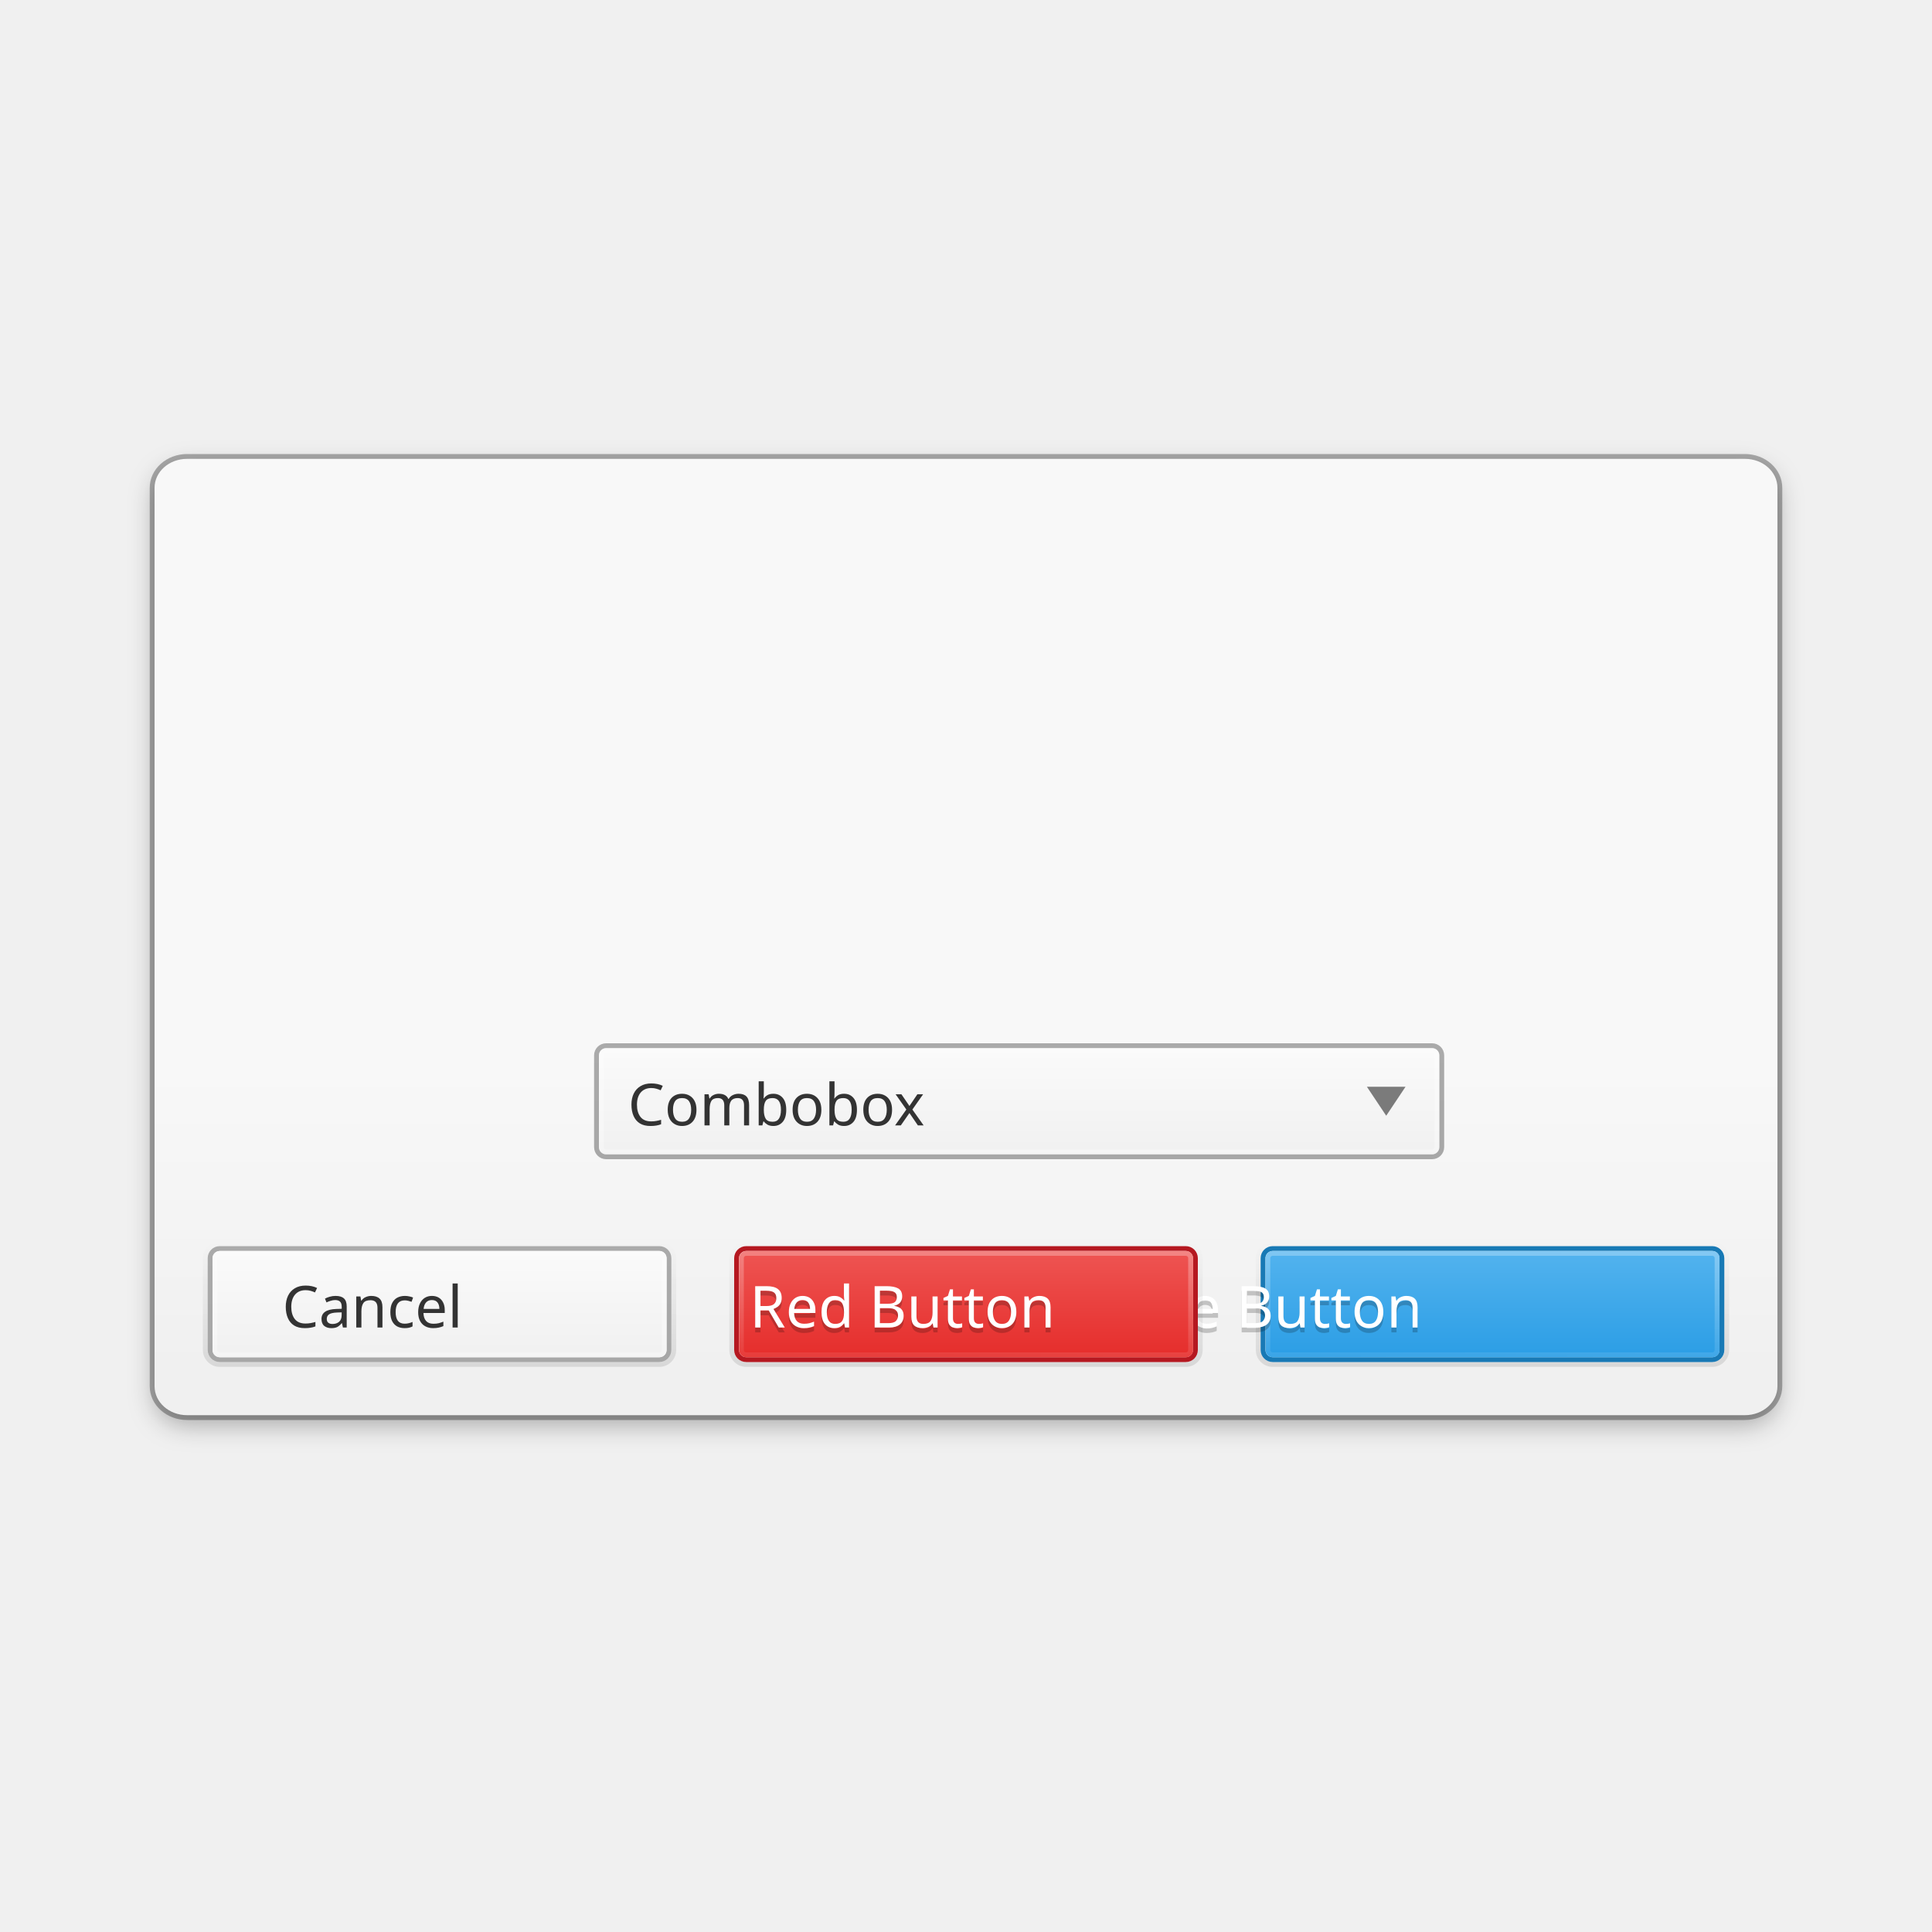
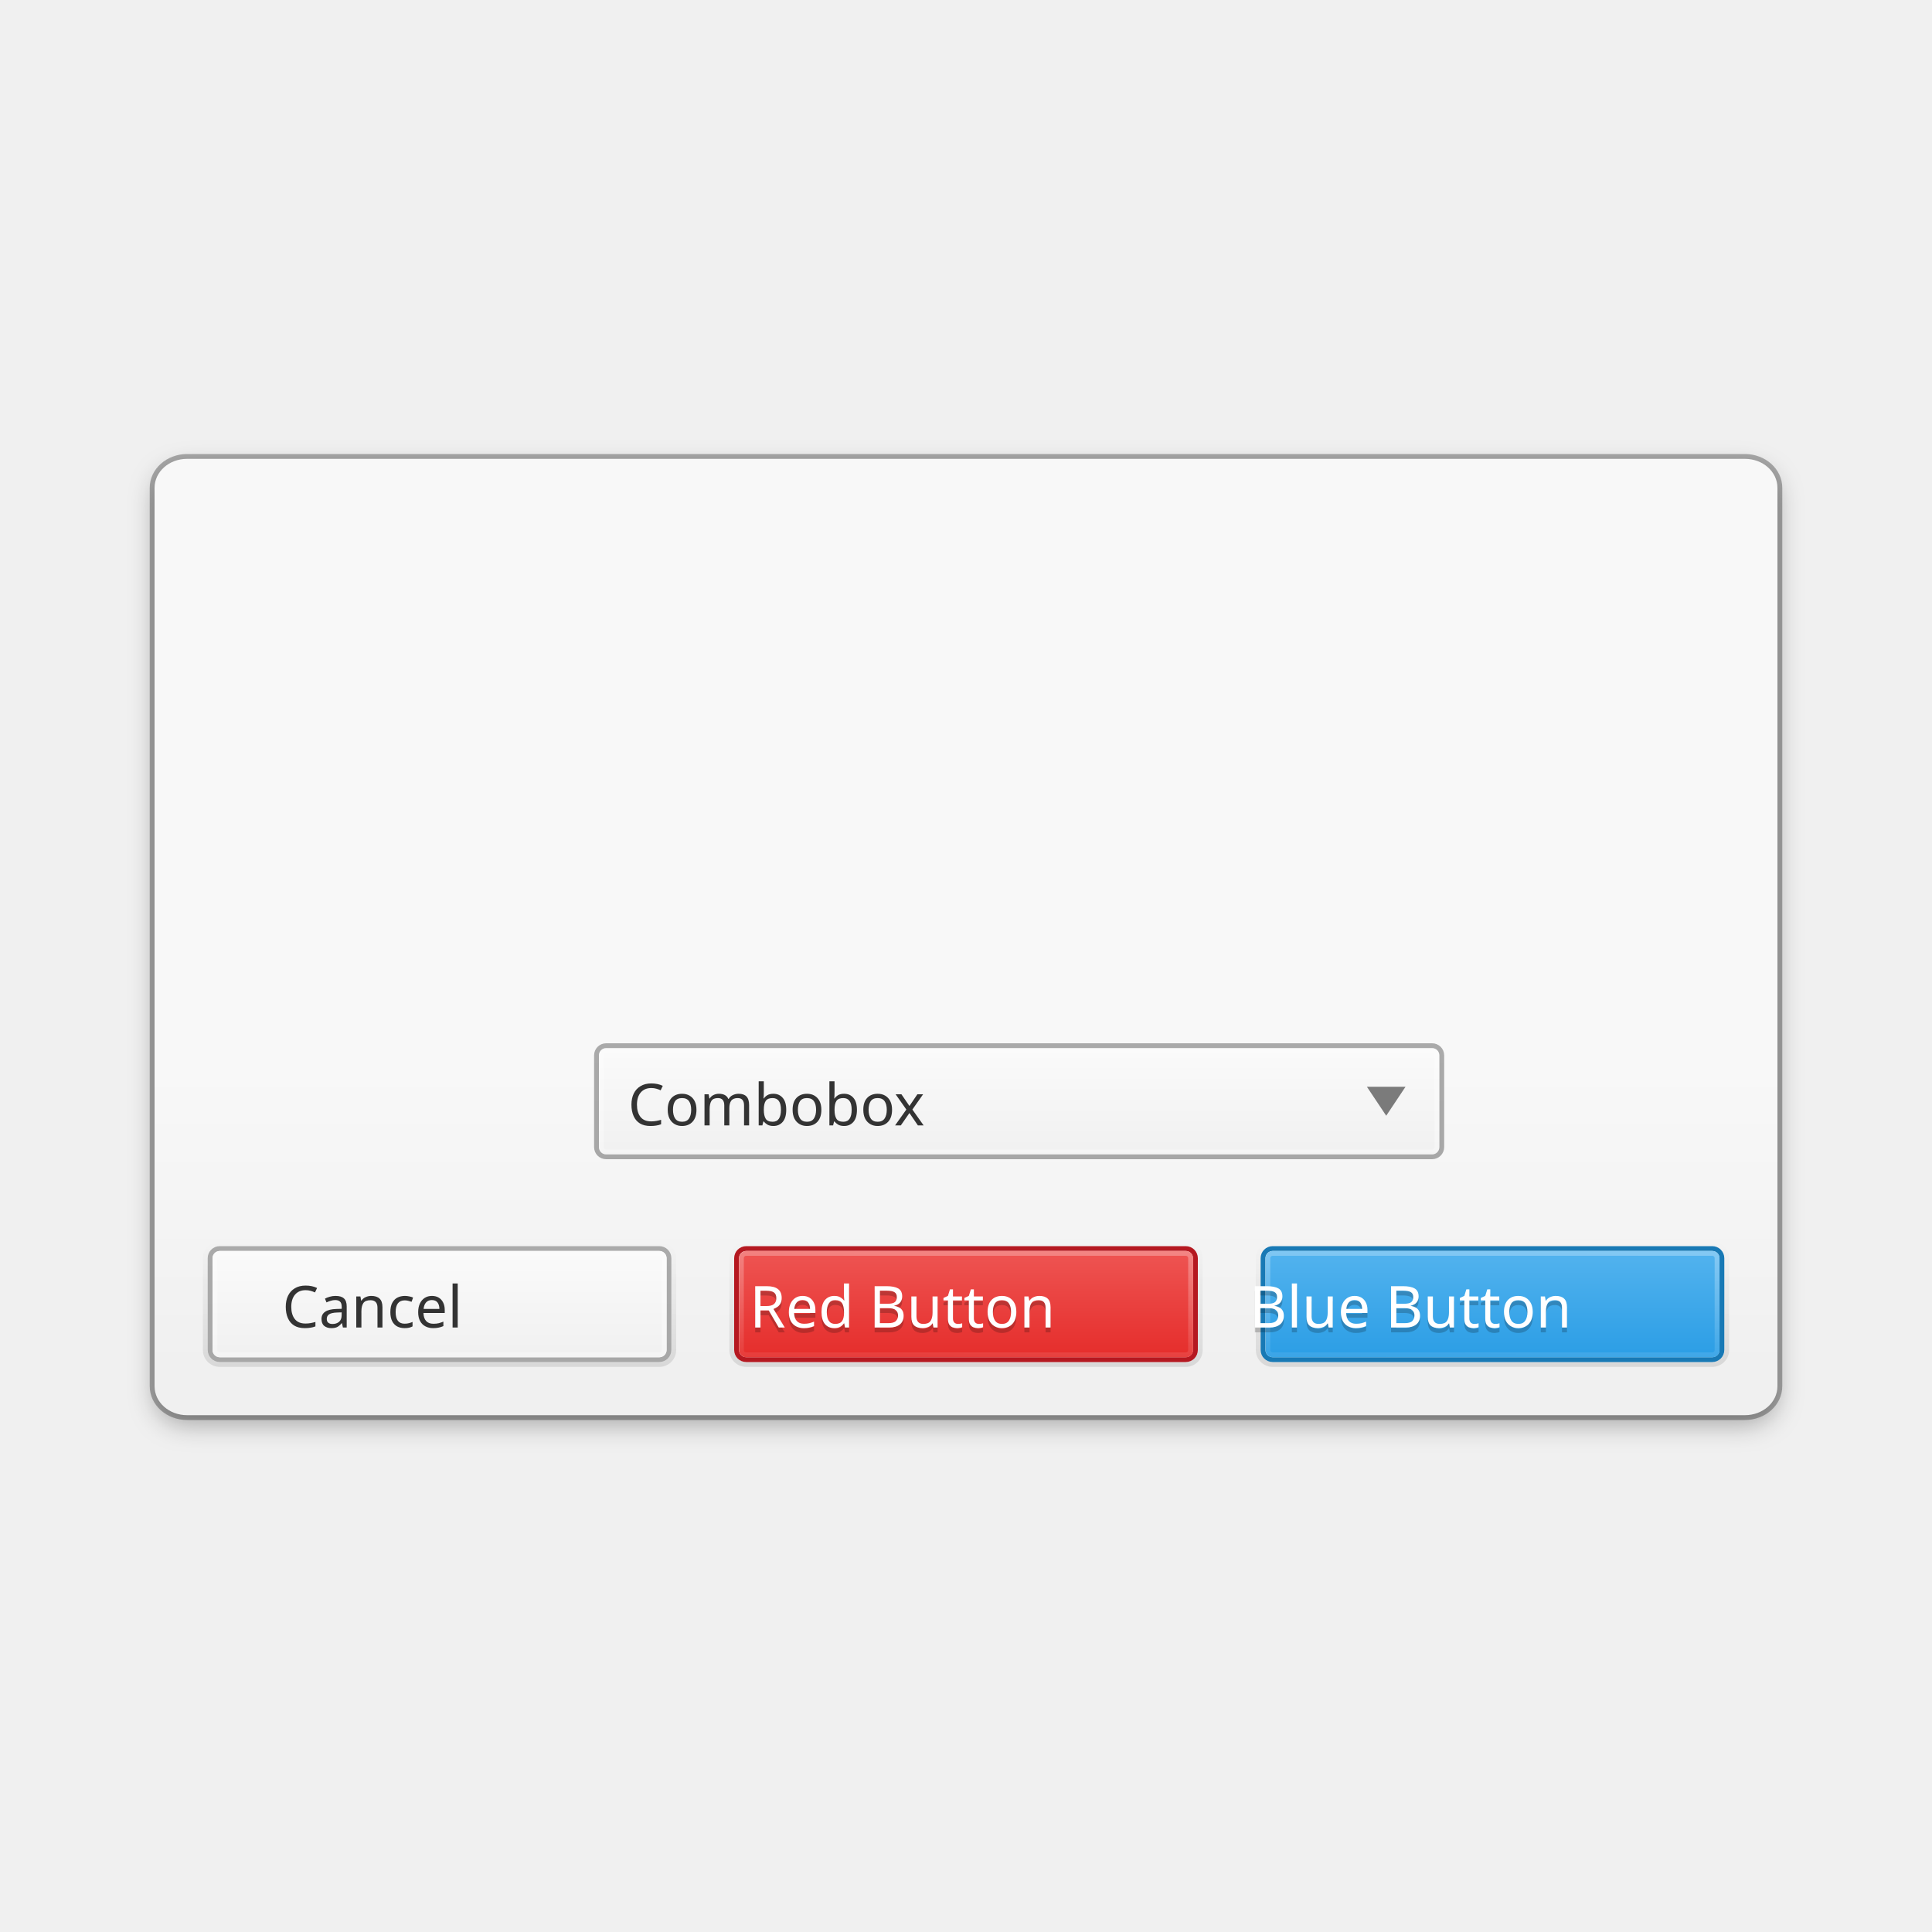
<svg xmlns="http://www.w3.org/2000/svg" xmlns:ns1="http://www.openswatchbook.org/uri/2009/osb" xmlns:xlink="http://www.w3.org/1999/xlink" version="1.1" width="400" height="400" id="svg2">
  <defs id="defs4">
    <linearGradient id="linearGradient12423">
      <stop style="stop-color:#ffffff;stop-opacity:1;" offset="0" id="stop12425" />
      <stop style="stop-color:#ffffff;stop-opacity:0;" offset="1" id="stop12427" />
    </linearGradient>
    <linearGradient id="linearGradient3732-7-6">
      <stop style="stop-color:#000000;stop-opacity:1;" offset="0" id="stop3734-9-5" />
      <stop style="stop-color:#000000;stop-opacity:0;" offset="1" id="stop3736-8-3" />
    </linearGradient>
    <linearGradient id="linearGradient3924-4-8">
      <stop id="stop3926-8-2" style="stop-color:#ffffff;stop-opacity:1;" offset="0" />
      <stop offset="0.063" style="stop-color:#ffffff;stop-opacity:0.235;" id="stop3928-5-1" />
      <stop id="stop3930-6-4-1" style="stop-color:#ffffff;stop-opacity:0.157;" offset="0.951" />
      <stop id="stop3932-25-8" style="stop-color:#ffffff;stop-opacity:0.392;" offset="1" />
    </linearGradient>
    <linearGradient id="linearGradient4467-7-2-5-1-9-4-0-9-4">
      <stop id="stop4469-0-8-1-0-1-6-5-8-3" offset="0" style="stop-color:#aaaaaa;stop-opacity:1;" />
      <stop id="stop4471-8-9-8-0-6-2-1-9-0" offset="1" style="stop-color:#828282;stop-opacity:1;" />
    </linearGradient>
    <linearGradient id="linearGradient10919">
      <stop style="stop-color:#ffffff;stop-opacity:1;" offset="0" id="stop10921" />
      <stop style="stop-color:#ffffff;stop-opacity:0;" offset="1" id="stop10923" />
    </linearGradient>
    <linearGradient id="linearGradient4467-3-0-0-0-0-4-0-6-0-271-771-913-5-2-1-9">
      <stop style="stop-color:#a0a0a0;stop-opacity:1;" offset="0" id="stop9743-0-4-0-6" />
      <stop style="stop-color:#8c8c8c;stop-opacity:1;" offset="1" id="stop9745-5-7-2-2" />
    </linearGradient>
    <linearGradient id="linearGradient17874" ns1:paint="solid" gradientTransform="translate(209.7,-282.8)">
      <stop style="stop-color:#505050;stop-opacity:1;" offset="0" id="stop17876" />
    </linearGradient>
    <linearGradient id="linearGradient333853" ns1:paint="solid" gradientTransform="translate(979.544,-380.6909)">
      <stop style="stop-color:#333333;stop-opacity:1;" offset="0" id="stop333855" />
    </linearGradient>
    <linearGradient ns1:paint="solid" id="linearGradient5606">
      <stop id="stop5608" />
    </linearGradient>
    <linearGradient gradientTransform="matrix(-0.7206016,-0.06027989,0.06027989,-0.7206016,36.51735,49.10477)" gradientUnits="userSpaceOnUse" xlink:href="#linearGradient7652-827" id="linearGradient5448" y2="45.062" x2="38.875" y1="40.312" x1="37.625" />
    <linearGradient id="linearGradient7652-827">
      <stop offset="0" style="stop-color:#666666;stop-opacity:1" id="stop3225" />
      <stop offset="1" style="stop-color:#5a5a5a;stop-opacity:0" id="stop3227" />
    </linearGradient>
    <linearGradient gradientTransform="matrix(-0.7206016,-0.06027989,0.06027989,-0.7206016,36.51735,49.10477)" gradientUnits="userSpaceOnUse" xlink:href="#linearGradient7576-259" id="linearGradient5450" y2="46.562" x2="40.125" y1="40.625" x1="38.75" />
    <linearGradient id="linearGradient7576-259">
      <stop offset="0" style="stop-color:#3f3f3f;stop-opacity:1" id="stop3231" />
      <stop offset="1" style="stop-color:#6c6c6c;stop-opacity:0" id="stop3233" />
    </linearGradient>
    <radialGradient gradientTransform="matrix(0,2.975533,-1.533333,0,43.4,-67.38832)" gradientUnits="userSpaceOnUse" xlink:href="#linearGradient3690" id="radialGradient5303" fy="12" fx="25" r="7.5" cy="12" cx="25" />
    <linearGradient id="linearGradient3690">
      <stop offset="0" style="stop-color:#ffeb9f;stop-opacity:1" id="stop3692" />
      <stop offset="0.262" style="stop-color:#ffd57e;stop-opacity:1" id="stop3694" />
      <stop offset="0.661" style="stop-color:#ffbc43;stop-opacity:1" id="stop3696" />
      <stop offset="1" style="stop-color:#ff921a;stop-opacity:1" id="stop3698" />
    </linearGradient>
    <radialGradient gradientTransform="matrix(0,2.975533,-1.533333,0,43.4,-67.38832)" gradientUnits="userSpaceOnUse" xlink:href="#linearGradient3690" id="radialGradient5263" fy="12" fx="25" r="7.5" cy="12" cx="25" />
    <radialGradient gradientTransform="matrix(0,2.975533,-1.533333,0,43.4,-67.38832)" gradientUnits="userSpaceOnUse" xlink:href="#linearGradient3690" id="radialGradient5244" fy="12" fx="25" r="7.5" cy="12" cx="25" />
    <linearGradient gradientTransform="matrix(0.6655121,0,0,0.4518781,-54.61503,45.87521)" gradientUnits="userSpaceOnUse" xlink:href="#linearGradient47870" id="linearGradient3421" y2="-5.563" x2="32.085" y1="-14.402" x1="32.085" />
    <linearGradient id="linearGradient47870">
      <stop offset="0" style="stop-color:#000000;stop-opacity:0" id="stop47872" />
      <stop offset="0.5" style="stop-color:#000000;stop-opacity:1" id="stop47878" />
      <stop offset="1" style="stop-color:#000000;stop-opacity:0" id="stop47874" />
    </linearGradient>
    <radialGradient gradientTransform="matrix(1.841727,-5.1455073e-7,6.2669991e-7,0.9200109,-115.2312,52.58644)" gradientUnits="userSpaceOnUse" xlink:href="#linearGradient3732-7-6" id="radialGradient3418" fy="-12.203" fx="51.438" r="2.172" cy="-12.203" cx="51.438" />
    <radialGradient gradientTransform="matrix(-1.841727,-5.8450938e-8,-1.2125708e-7,0.9200109,52.23644,52.58642)" gradientUnits="userSpaceOnUse" xlink:href="#linearGradient3732-7-6" id="radialGradient4142" fy="-12.203" fx="51.438" r="2.172" cy="-12.203" cx="51.438" />
    <radialGradient gradientTransform="matrix(3.7483979e-8,0.3145603,-1.177631,1.0889713e-7,50.57737,21.21134)" gradientUnits="userSpaceOnUse" xlink:href="#linearGradient4660" id="radialGradient4267" fy="22.569" fx="28.925" r="11.491" cy="22.569" cx="28.925" />
    <linearGradient id="linearGradient4660">
      <stop offset="0" style="stop-color:#666666;stop-opacity:1" id="stop4662" />
      <stop offset="1" style="stop-color:#282828;stop-opacity:1" id="stop4664" />
    </linearGradient>
    <linearGradient gradientTransform="translate(-52.44445,-73.15541)" gradientUnits="userSpaceOnUse" xlink:href="#linearGradient3188-6" id="linearGradient4190-0" y2="30.155" x2="77.444" y1="41.185" x1="77.444" />
    <linearGradient id="linearGradient3188-6">
      <stop offset="0" style="stop-color:#4d4d4d;stop-opacity:1" id="stop3190-6" />
      <stop offset="1" style="stop-color:#4d4d4d;stop-opacity:1" id="stop3192-6" />
    </linearGradient>
    <linearGradient gradientTransform="matrix(0.5428571,0,0,0.3684211,10.97143,25.47368)" gradientUnits="userSpaceOnUse" xlink:href="#linearGradient4649" id="linearGradient4647" y2="44.137" x2="21.381" y1="5.052" x1="21.381" />
    <linearGradient id="linearGradient4649">
      <stop offset="0" style="stop-color:#ffffff;stop-opacity:1" id="stop4652" />
      <stop offset="0.185" style="stop-color:#ffffff;stop-opacity:0.235" id="stop4654" />
      <stop offset="0.88" style="stop-color:#ffffff;stop-opacity:0.157" id="stop4656" />
      <stop offset="1" style="stop-color:#ffffff;stop-opacity:0.392" id="stop4658" />
    </linearGradient>
    <radialGradient gradientTransform="matrix(0,2.975533,-1.533333,0,43.4,-67.38832)" gradientUnits="userSpaceOnUse" xlink:href="#linearGradient3690" id="radialGradient4025" fy="12" fx="25" r="7.5" cy="12" cx="25" />
    <linearGradient gradientTransform="translate(0,-0.9999996)" gradientUnits="userSpaceOnUse" xlink:href="#linearGradient3603" id="linearGradient4033" y2="8" x2="20" y1="31.174" x1="20" />
    <linearGradient id="linearGradient3603">
      <stop offset="0" style="stop-color:#a7651c;stop-opacity:1" id="stop3605" />
      <stop offset="1" style="stop-color:#c8a700;stop-opacity:1" id="stop3607" />
    </linearGradient>
    <linearGradient gradientTransform="translate(0,-0.9999996)" gradientUnits="userSpaceOnUse" xlink:href="#linearGradient10919" id="linearGradient3089" y2="27" x2="27" y1="9" x1="27" />
    <linearGradient gradientTransform="matrix(0.8568165,0,0,0.6994404,-41.49886,12.56117)" gradientUnits="userSpaceOnUse" xlink:href="#linearGradient3188-6-5" id="linearGradient4681" y2="30.155" x2="77.444" y1="41.185" x1="77.444" />
    <linearGradient id="linearGradient3188-6-5">
      <stop offset="0" style="stop-color:#4d4d4d;stop-opacity:1" id="stop3190-6-58" />
      <stop offset="1" style="stop-color:#282828;stop-opacity:1" id="stop3192-6-88" />
    </linearGradient>
    <linearGradient gradientTransform="matrix(0.08657366,0,0,0.5440719,21.34809,29.6079)" gradientUnits="userSpaceOnUse" xlink:href="#linearGradient3858-4-6-8-7" id="linearGradient4781" y2="27.546" x2="89.018" y1="22.537" x1="89.018" />
    <linearGradient id="linearGradient3858-4-6-8-7">
      <stop offset="0" style="stop-color:#a0a0a0;stop-opacity:1" id="stop3860-9-8-5-3" />
      <stop offset="1" style="stop-color:#4a4a4a;stop-opacity:1" id="stop3862-9-2-3-8" />
    </linearGradient>
    <linearGradient spreadMethod="reflect" gradientTransform="matrix(0.03983699,0,0,0.2560214,25.35973,41.8162)" gradientUnits="userSpaceOnUse" xlink:href="#linearGradient3844-4-1-98" id="linearGradient4777" y2="-24.582" x2="102.308" y1="-2.393" x1="102.308" />
    <linearGradient id="linearGradient3844-4-1-98">
      <stop offset="0" style="stop-color:#a5a6a8;stop-opacity:1" id="stop3846-6-6-1" />
      <stop offset="1" style="stop-color:#e8e8e8;stop-opacity:1" id="stop3848-9-0-6" />
    </linearGradient>
    <linearGradient gradientTransform="matrix(0.03983699,0,0,0.2560214,25.35973,41.8162)" gradientUnits="userSpaceOnUse" xlink:href="#linearGradient2509-9-1-4" id="linearGradient4779" y2="-2.376" x2="109.956" y1="-24.911" x1="109.956" />
    <linearGradient id="linearGradient2509-9-1-4">
      <stop offset="0" style="stop-color:#b3b3b3;stop-opacity:1" id="stop2511-0-9-7" />
      <stop offset="1" style="stop-color:#dadada;stop-opacity:1" id="stop2513-3-1-74" />
    </linearGradient>
    <linearGradient spreadMethod="reflect" gradientTransform="translate(0,-2)" gradientUnits="userSpaceOnUse" xlink:href="#linearGradient10919" id="linearGradient4708" y2="33.402" x2="33" y1="33.402" x1="24" />
    <linearGradient gradientTransform="translate(-0.064929,-9.460843)" gradientUnits="userSpaceOnUse" xlink:href="#linearGradient10919" id="linearGradient4773" y2="33.955" x2="15.215" y1="22.292" x1="11.566" />
    <linearGradient gradientTransform="translate(-3e-7,11)" xlink:href="#linearGradient4609" id="linearGradient4615" x1="840" y1="104" x2="840" y2="64" gradientUnits="userSpaceOnUse" />
    <linearGradient id="linearGradient4609">
      <stop style="stop-color:#269be4;stop-opacity:1;" offset="0" id="stop4611" />
      <stop style="stop-color:#51b2ee;stop-opacity:1" offset="1" id="stop4613" />
    </linearGradient>
    <linearGradient id="linearGradient3789-2">
      <stop style="stop-color:#a7a7a7;stop-opacity:1" offset="0" id="stop3791-5" />
      <stop style="stop-color:#aaaaaa;stop-opacity:1;" offset="1" id="stop3793-8" />
    </linearGradient>
    <linearGradient id="linearGradient5248">
      <stop style="stop-color:#efefef;stop-opacity:1;" offset="0" id="stop5250" />
      <stop style="stop-color:#fafafa;stop-opacity:1" offset="1" id="stop5252" />
    </linearGradient>
    <linearGradient id="linearGradient43344">
      <stop style="stop-color:#4c4c4c;stop-opacity:1;" offset="0" id="stop43346" />
      <stop style="stop-color:#919191;stop-opacity:1;" offset="1" id="stop43348" />
    </linearGradient>
    <linearGradient id="linearGradient8324-5-3-555-888-517-5-0-7-3-8-6-3-2-0-7-8-9">
      <stop id="stop5834-6-6-2-6-16-4-3-3-2-5-3-9" offset="0" style="stop-color:#b9b9b9;stop-opacity:1;" />
      <stop id="stop5836-3-3-3-7-1-6-15-9-9-7-8-9" offset="1" style="stop-color:#c8c8c8;stop-opacity:1;" />
    </linearGradient>
    <linearGradient xlink:href="#linearGradient7942-4-7" id="linearGradient7567-3" gradientUnits="userSpaceOnUse" gradientTransform="matrix(0,0.7305996,0.7920257,0,-640.2763,-1.432209)" x1="541.144" y1="576.391" x2="19.44" y2="576.391" />
    <linearGradient id="linearGradient7942-4-7">
      <stop id="stop7944-4-4" offset="0" style="stop-color:#f0f0f0;stop-opacity:1;" />
      <stop style="stop-color:#f8f8f8;stop-opacity:1;" offset="0.165" id="stop7952-3-5" />
      <stop style="stop-color:#f8f8f8;stop-opacity:1;" offset="1" id="stop7950-9-2" />
    </linearGradient>
    <linearGradient xlink:href="#linearGradient5248" id="linearGradient12197" gradientUnits="userSpaceOnUse" gradientTransform="translate(-277.9224,201.8828)" x1="536" y1="150" x2="536" y2="126" />
    <linearGradient xlink:href="#linearGradient3789-2" id="linearGradient12199" gradientUnits="userSpaceOnUse" gradientTransform="matrix(0,-1,11.95652,0,-1992.804,515.5)" x1="165.5" y1="188.5" x2="189.5" y2="188.5" />
    <linearGradient xlink:href="#linearGradient4609" id="linearGradient4449" gradientUnits="userSpaceOnUse" gradientTransform="translate(-159.9224,243.8828)" x1="536" y1="150" x2="536" y2="126" />
    <linearGradient xlink:href="#linearGradient3732-7-6" id="linearGradient4455" gradientUnits="userSpaceOnUse" gradientTransform="matrix(0,-1,2.289257,0,76.81821,892.3622)" x1="499.362" y1="132" x2="525.362" y2="132" />
    <linearGradient xlink:href="#linearGradient3732-7-6" id="linearGradient12413" gradientUnits="userSpaceOnUse" gradientTransform="matrix(0,-1,2.289257,0,-141.1818,892.3622)" x1="499.362" y1="132" x2="525.362" y2="132" />
    <linearGradient xlink:href="#linearGradient3789-2" id="linearGradient12415" gradientUnits="userSpaceOnUse" gradientTransform="matrix(0,-1,11.95652,0,-2092.804,557.5)" x1="165.5" y1="188.5" x2="189.5" y2="188.5" />
    <linearGradient xlink:href="#linearGradient5248" id="linearGradient12417" gradientUnits="userSpaceOnUse" gradientTransform="translate(-377.9224,243.8828)" x1="536" y1="150" x2="536" y2="126" />
    <linearGradient xlink:href="#linearGradient12423" id="linearGradient12429" x1="361" y1="325" x2="360" y2="358" gradientUnits="userSpaceOnUse" gradientTransform="translate(-52,42)" />
    <filter style="color-interpolation-filters:sRGB" id="filter5910" x="-0.019" width="1.038" y="-0.032" height="1.065">
      <feGaussianBlur stdDeviation="2.67" id="feGaussianBlur5912" />
    </filter>
    <linearGradient xlink:href="#linearGradient12423" id="linearGradient39736" gradientUnits="userSpaceOnUse" gradientTransform="translate(-161,42)" x1="361" y1="325" x2="360" y2="358" />
    <linearGradient xlink:href="#linearGradient4609-2" id="linearGradient39734" gradientUnits="userSpaceOnUse" gradientTransform="translate(-268.9224,243.8828)" x1="536" y1="150" x2="536" y2="126" />
    <linearGradient id="linearGradient4609-2">
      <stop style="stop-color:#e42826;stop-opacity:1" offset="0" id="stop4611-1" />
      <stop style="stop-color:#ee5351;stop-opacity:1" offset="1" id="stop4613-8" />
    </linearGradient>
    <linearGradient xlink:href="#linearGradient3732-7-6" id="linearGradient39732" gradientUnits="userSpaceOnUse" gradientTransform="matrix(0,-1,2.289257,0,-32.18179,892.3622)" x1="499.362" y1="132" x2="525.362" y2="132" />
  </defs>
  <g id="layer7" style="display:inline" transform="translate(0,-110)">
+     <g id="layer1">
+       <path style="display:inline;color:#000000;font-style:normal;font-variant:normal;font-weight:normal;font-stretch:normal;font-size:medium;line-height:normal;font-family:sans-serif;text-indent:0;text-align:start;text-decoration:none;text-decoration-line:none;text-decoration-style:solid;text-decoration-color:#000000;letter-spacing:normal;word-spacing:normal;text-transform:none;direction:ltr;block-progression:tb;writing-mode:lr-tb;baseline-shift:baseline;text-anchor:start;white-space:normal;clip-rule:nonzero;overflow:visible;visibility:visible;opacity:0.3;isolation:auto;mix-blend-mode:normal;color-interpolation:sRGB;color-interpolation-filters:linearRGB;solid-color:#000000;solid-opacity:1;fill:#000000;fill-opacity:1;fill-rule:nonzero;stroke:none;stroke-width:2;stroke-linecap:butt;stroke-linejoin:miter;stroke-miterlimit:4;stroke-dasharray:none;stroke-dashoffset:0;stroke-opacity:1;marker:none;color-rendering:auto;image-rendering:auto;shape-rendering:auto;text-rendering:auto;enable-background:accumulate" d="m 38.727,204 c -4.205,0 -7.727,3.074 -7.727,7 l 0,186 c 0,3.926 3.521,7 7.727,7 l 322.547,0 c 4.205,0 7.727,-3.074 7.727,-7 l 0,-186 c 0,-3.926 -3.521,-7 -7.727,-7 z m 0,2 322.547,0 c 3.248,0 5.727,2.278 5.727,5 l 0,186 c 0,2.722 -2.479,5 -5.727,5 l -322.547,0 c -3.248,0 -5.727,-2.278 -5.727,-5 l 0,-186 c 0,-2.722 2.479,-5 5.727,-5 z" id="rect7454" />
+       <path style="display:inline;color:#000000;overflow:visible;visibility:visible;opacity:0.3;fill:#000000;fill-opacity:1;fill-rule:nonzero;stroke:none;stroke-width:1;stroke-linecap:butt;stroke-linejoin:miter;stroke-miterlimit:4;stroke-dasharray:none;stroke-dashoffset:0;stroke-opacity:1;marker:none;enable-background:accumulate;filter:url(#filter5910)" d="m 38.727,207 322.547,0 c 3.727,0 6.727,2.676 6.727,6 l 0,186 c 0,3.324 -3,6 -6.727,6 l -322.547,0 c -3.727,0 -6.727,-2.676 -6.727,-6 l 0,-186 c 0,-3.324 3,-6 6.727,-6 z" id="rect7456" />
+       <path style="display:inline;color:#000000;overflow:visible;visibility:visible;fill:url(#linearGradient7567-3);fill-opacity:1;fill-rule:nonzero;stroke:none;stroke-width:1;stroke-linecap:butt;stroke-linejoin:miter;stroke-miterlimit:4;stroke-dasharray:none;stroke-dashoffset:0;stroke-opacity:1;marker:none;enable-background:accumulate" d="m 38.727,205 322.547,0 c 3.727,0 6.727,2.676 6.727,6 l 0,186 c 0,3.324 -3,6 -6.727,6 l -322.547,0 c -3.727,0 -6.727,-2.676 -6.727,-6 l 0,-186 c 0,-3.324 3,-6 6.727,-6 z" id="rect4903" />
+     </g>
    <g id="layer10" style="display:inline">
-       <path style="color:#000000;font-style:normal;font-variant:normal;font-weight:normal;font-stretch:normal;font-size:medium;line-height:normal;font-family:sans-serif;text-indent:0;text-align:start;text-decoration:none;text-decoration-line:none;text-decoration-style:solid;text-decoration-color:#000000;letter-spacing:normal;word-spacing:normal;text-transform:none;direction:ltr;block-progression:tb;writing-mode:lr-tb;baseline-shift:baseline;text-anchor:start;white-space:normal;clip-rule:nonzero;display:inline;overflow:visible;visibility:visible;opacity:0.3;isolation:auto;mix-blend-mode:normal;color-interpolation:sRGB;color-interpolation-filters:linearRGB;solid-color:#000000;solid-opacity:1;fill:#000000;fill-opacity:1;fill-rule:nonzero;stroke:none;stroke-width:2;stroke-linecap:butt;stroke-linejoin:miter;stroke-miterlimit:4;stroke-dasharray:none;stroke-dashoffset:0;stroke-opacity:1;marker:none;color-rendering:auto;image-rendering:auto;shape-rendering:auto;text-rendering:auto;enable-background:accumulate" d="m 38.727,204 c -4.205,0 -7.727,3.074 -7.727,7 l 0,186 c 0,3.926 3.521,7 7.727,7 l 322.547,0 c 4.205,0 7.727,-3.074 7.727,-7 l 0,-186 c 0,-3.926 -3.521,-7 -7.727,-7 z m 0,2 322.547,0 c 3.248,0 5.727,2.278 5.727,5 l 0,186 c 0,2.722 -2.479,5 -5.727,5 l -322.547,0 c -3.248,0 -5.727,-2.278 -5.727,-5 l 0,-186 c 0,-2.722 2.479,-5 5.727,-5 z" id="rect7454" />
-       <path style="color:#000000;display:inline;overflow:visible;visibility:visible;opacity:0.3;fill:#000000;fill-opacity:1;fill-rule:nonzero;stroke:none;stroke-width:1;stroke-linecap:butt;stroke-linejoin:miter;stroke-miterlimit:4;stroke-dasharray:none;stroke-dashoffset:0;stroke-opacity:1;marker:none;enable-background:accumulate;filter:url(#filter5910)" d="m 38.727,207 322.547,0 c 3.727,0 6.727,2.676 6.727,6 l 0,186 c 0,3.324 -3,6 -6.727,6 l -322.547,0 c -3.727,0 -6.727,-2.676 -6.727,-6 l 0,-186 c 0,-3.324 3,-6 6.727,-6 z" id="rect7456" />
-       <path style="color:#000000;display:inline;overflow:visible;visibility:visible;fill:url(#linearGradient7567-3);fill-opacity:1;fill-rule:nonzero;stroke:none;stroke-width:1;stroke-linecap:butt;stroke-linejoin:miter;stroke-miterlimit:4;stroke-dasharray:none;stroke-dashoffset:0;stroke-opacity:1;marker:none;enable-background:accumulate" d="m 38.727,205 322.547,0 c 3.727,0 6.727,2.676 6.727,6 l 0,186 c 0,3.324 -3,6 -6.727,6 l -322.547,0 c -3.727,0 -6.727,-2.676 -6.727,-6 l 0,-186 c 0,-3.324 3,-6 6.727,-6 z" id="rect4903" />
      <g id="g8653">
        <path id="path12173" d="m 125.515,327.008 c -0.822,0 -1.5,0.678 -1.5,1.5 l 0,19 c 0,0.822 0.678,1.5 1.5,1.5 l 171,0 c 0.822,0 1.5,-0.678 1.5,-1.5 l 0,-19 c 0,-0.822 -0.678,-1.5 -1.5,-1.5 z" style="color:#000000;font-style:normal;font-variant:normal;font-weight:normal;font-stretch:normal;font-size:medium;line-height:normal;font-family:Sans;-inkscape-font-specification:Sans;text-indent:0;text-align:start;text-decoration:none;text-decoration-line:none;letter-spacing:normal;word-spacing:normal;text-transform:none;direction:ltr;block-progression:tb;writing-mode:lr-tb;baseline-shift:baseline;text-anchor:start;display:inline;overflow:visible;visibility:visible;fill:url(#linearGradient12197);fill-opacity:1;stroke:none;stroke-width:1;marker:none;enable-background:accumulate" />
        <path style="display:inline;fill:none;stroke:url(#linearGradient12199);stroke-width:1;stroke-linecap:square;stroke-linejoin:round;stroke-miterlimit:4;stroke-opacity:1" d="m 123.5,347.5 0,-19 c 0,-1.108 0.892,-2 2,-2 l 171,0 c 1.108,0 2,0.892 2,2 l 0,19 c 0,1.108 -0.892,2 -2,2 l -171,0 c -1.108,0 -2,-0.892 -2,-2 z" id="path12175" />
        <path style="display:inline;opacity:0.3;fill:none;stroke:#ffffff;stroke-width:1;stroke-linecap:square;stroke-linejoin:round;stroke-miterlimit:4;stroke-opacity:1" d="m 124.5,328.5 0,19 c 0,0.554 0.446,1 1,1 l 171,0 c 0.554,0 1,-0.446 1,-1 l 0,-19 c 0,-0.554 -0.446,-1 -1,-1 l -171,0 c -0.554,0 -1,0.446 -1,1 z" id="path12177" />
        <text id="text12179" y="343" x="130" style="font-style:normal;font-variant:normal;font-weight:normal;font-stretch:normal;font-size:12px;line-height:170%;font-family:'Droid Sans';-inkscape-font-specification:'Droid Sans';text-align:start;letter-spacing:0px;word-spacing:0px;text-anchor:start;display:inline;fill:#333333;fill-opacity:1;stroke:none" xml:space="preserve">
          <tspan style="fill:#333333;fill-opacity:1" y="343" x="130" id="tspan12181">Combobox</tspan>
        </text>
        <path style="display:inline;opacity:0.5;fill:#000000;fill-opacity:1;fill-rule:nonzero;stroke:none" d="m 287,341 -4,-6 8,0 z" id="path12183" />
        <path style="display:inline;opacity:0.1;fill:none;stroke:url(#linearGradient4455);stroke-width:1;stroke-linecap:square;stroke-linejoin:round;stroke-miterlimit:4;stroke-opacity:1" d="m 260.5,389.5 0,-19 c 0,-1.662 1.338,-3 3,-3 l 91,0 c 1.662,0 3,1.338 3,3 l 0,19 c 0,1.662 -1.338,3 -3,3 l -91,0 c -1.662,0 -3,-1.338 -3,-3 z" id="path4409" />
        <path style="display:inline;fill:none;stroke:#1879b5;stroke-width:1;stroke-linecap:square;stroke-linejoin:round;stroke-miterlimit:4;stroke-opacity:1" d="m 261.5,389.5 0,-19 c 0,-1.108 0.892,-2 2,-2 l 91,0 c 1.108,0 2,0.892 2,2 l 0,19 c 0,1.108 -0.892,2 -2,2 l -91,0 c -1.108,0 -2,-0.892 -2,-2 z" id="path4411" />
        <path style="color:#000000;font-style:normal;font-variant:normal;font-weight:normal;font-stretch:normal;font-size:medium;line-height:normal;font-family:Sans;-inkscape-font-specification:Sans;text-indent:0;text-align:start;text-decoration:none;text-decoration-line:none;letter-spacing:normal;word-spacing:normal;text-transform:none;direction:ltr;block-progression:tb;writing-mode:lr-tb;baseline-shift:baseline;text-anchor:start;display:inline;overflow:visible;visibility:visible;fill:url(#linearGradient4449);fill-opacity:1;stroke:none;stroke-width:1;marker:none;enable-background:accumulate" d="m 263.515,369.008 c -0.822,0 -1.5,0.678 -1.5,1.5 l 0,19 c 0,0.822 0.678,1.5 1.5,1.5 l 91,0 c 0.822,0 1.5,-0.678 1.5,-1.5 l 0,-19 c 0,-0.822 -0.678,-1.5 -1.5,-1.5 z" id="path4413" />
        <path style="display:inline;opacity:0.3;fill:none;stroke:url(#linearGradient12429);stroke-width:1;stroke-linecap:square;stroke-linejoin:round;stroke-miterlimit:4;stroke-opacity:1" d="m 262.5,370.5 0,19 c 0,0.554 0.446,1 1,1 l 91,0 c 0.554,0 1,-0.446 1,-1 l 0,-19 c 0,-0.554 -0.446,-1 -1,-1 l -91,0 c -0.554,0 -1,0.446 -1,1 z" id="path4415" />
-         <text xml:space="preserve" style="color:#000000;font-style:normal;font-variant:normal;font-weight:normal;font-stretch:normal;font-size:12px;font-family:'Droid Sans';-inkscape-font-specification:'Bitstream Charter';display:inline;overflow:visible;visibility:visible;opacity:0.2;fill:#000000;fill-opacity:1;fill-rule:evenodd;stroke:none;stroke-width:1;marker:none;enable-background:accumulate;text-anchor:middle;text-align:center;" x="306.067" y="385.85" id="text12419">
-           <tspan id="tspan12421" x="275.133" y="385.85" style="font-style:normal;-inkscape-font-specification:'Bitstream Charter';fill:#000000;fill-opacity:1;text-anchor:middle;text-align:center;">Blue Button</tspan>
-         </text>
-         <text id="text4695" y="384.85" x="306.067" style="color:#000000;font-style:normal;font-variant:normal;font-weight:normal;font-stretch:normal;font-size:12px;font-family:'Droid Sans';-inkscape-font-specification:'Bitstream Charter';display:inline;overflow:visible;visibility:visible;opacity:1;fill:#ffffff;fill-opacity:1;fill-rule:evenodd;stroke:none;stroke-width:1;marker:none;enable-background:accumulate;text-anchor:middle;text-align:center;" xml:space="preserve">
-           <tspan style="font-style:normal;-inkscape-font-specification:'Bitstream Charter';fill:#ffffff;fill-opacity:1;text-anchor:middle;text-align:center;" y="384.85" x="275.133" id="tspan4697">Blue Button</tspan>
+         <text xml:space="preserve" style="color:#000000;font-style:normal;font-variant:normal;font-weight:normal;font-stretch:normal;font-size:12px;font-family:'Droid Sans';-inkscape-font-specification:'Bitstream Charter';text-align:center;text-anchor:middle;display:inline;overflow:visible;visibility:visible;opacity:0.2;fill:#000000;fill-opacity:1;fill-rule:evenodd;stroke:none;stroke-width:1;marker:none;enable-background:accumulate" x="306.067" y="385.85" id="text12419">
+           <tspan id="tspan12421" x="306.067" y="385.85" style="font-style:normal;-inkscape-font-specification:'Bitstream Charter';text-align:center;text-anchor:middle;fill:#000000;fill-opacity:1">Blue Button</tspan>
+         </text>
+         <text id="text4695" y="384.85" x="306.067" style="color:#000000;font-style:normal;font-variant:normal;font-weight:normal;font-stretch:normal;font-size:12px;font-family:'Droid Sans';-inkscape-font-specification:'Bitstream Charter';text-align:center;text-anchor:middle;display:inline;overflow:visible;visibility:visible;opacity:1;fill:#ffffff;fill-opacity:1;fill-rule:evenodd;stroke:none;stroke-width:1;marker:none;enable-background:accumulate" xml:space="preserve">
+           <tspan style="font-style:normal;-inkscape-font-specification:'Bitstream Charter';text-align:center;text-anchor:middle;fill:#ffffff;fill-opacity:1" y="384.85" x="306.067" id="tspan4697">Blue Button</tspan>
        </text>
        <path id="path12401" d="m 42.5,389.5 0,-19 c 0,-1.662 1.338,-3 3,-3 l 91,0 c 1.662,0 3,1.338 3,3 l 0,19 c 0,1.662 -1.338,3 -3,3 l -91,0 c -1.662,0 -3,-1.338 -3,-3 z" style="display:inline;opacity:0.1;fill:none;stroke:url(#linearGradient12413);stroke-width:1;stroke-linecap:square;stroke-linejoin:round;stroke-miterlimit:4;stroke-opacity:1" />
        <path id="path12403" d="m 43.5,389.5 0,-19 c 0,-1.108 0.892,-2 2,-2 l 91,0 c 1.108,0 2,0.892 2,2 l 0,19 c 0,1.108 -0.892,2 -2,2 l -91,0 c -1.108,0 -2,-0.892 -2,-2 z" style="display:inline;fill:none;stroke:url(#linearGradient12415);stroke-width:1;stroke-linecap:square;stroke-linejoin:round;stroke-miterlimit:4;stroke-opacity:1" />
        <path id="path12405" d="m 45.515,369.008 c -0.822,0 -1.5,0.678 -1.5,1.5 l 0,19 c 0,0.822 0.678,1.5 1.5,1.5 l 91,0 c 0.822,0 1.5,-0.678 1.5,-1.5 l 0,-19 c 0,-0.822 -0.678,-1.5 -1.5,-1.5 z" style="color:#000000;font-style:normal;font-variant:normal;font-weight:normal;font-stretch:normal;font-size:medium;line-height:normal;font-family:Sans;-inkscape-font-specification:Sans;text-indent:0;text-align:start;text-decoration:none;text-decoration-line:none;letter-spacing:normal;word-spacing:normal;text-transform:none;direction:ltr;block-progression:tb;writing-mode:lr-tb;baseline-shift:baseline;text-anchor:start;display:inline;overflow:visible;visibility:visible;fill:url(#linearGradient12417);fill-opacity:1;stroke:none;stroke-width:1;marker:none;enable-background:accumulate" />
        <path id="path12407" d="m 44.5,370.5 0,19 c 0,0.554 0.446,1 1,1 l 91,0 c 0.554,0 1,-0.446 1,-1 l 0,-19 c 0,-0.554 -0.446,-1 -1,-1 l -91,0 c -0.554,0 -1,0.446 -1,1 z" style="display:inline;opacity:0.3;fill:none;stroke:#ffffff;stroke-width:1;stroke-linecap:square;stroke-linejoin:round;stroke-miterlimit:4;stroke-opacity:1" />
        <text xml:space="preserve" style="color:#000000;font-style:normal;font-variant:normal;font-weight:normal;font-stretch:normal;font-size:12px;font-family:'Droid Sans';-inkscape-font-specification:'Bitstream Charter';text-align:center;text-anchor:middle;display:inline;overflow:visible;visibility:visible;opacity:1;fill:#333333;fill-opacity:1;fill-rule:evenodd;stroke:none;stroke-width:1;marker:none;enable-background:accumulate" x="91.149" y="384.85" id="text12409">
          <tspan id="tspan12411" x="91.149" y="384.85" style="font-style:normal;-inkscape-font-specification:'Bitstream Charter';text-align:center;text-anchor:middle;fill:#333333;fill-opacity:1">Cancel</tspan>
        </text>
        <path id="path39704" d="m 151.5,389.5 0,-19 c 0,-1.662 1.338,-3 3,-3 l 91,0 c 1.662,0 3,1.338 3,3 l 0,19 c 0,1.662 -1.338,3 -3,3 l -91,0 c -1.662,0 -3,-1.338 -3,-3 z" style="display:inline;opacity:0.1;fill:none;stroke:url(#linearGradient39732);stroke-width:1;stroke-linecap:square;stroke-linejoin:round;stroke-miterlimit:4;stroke-opacity:1" />
        <path id="path39706" d="m 152.5,389.5 0,-19 c 0,-1.108 0.892,-2 2,-2 l 91,0 c 1.108,0 2,0.892 2,2 l 0,19 c 0,1.108 -0.892,2 -2,2 l -91,0 c -1.108,0 -2,-0.892 -2,-2 z" style="display:inline;fill:none;stroke:#b51820;stroke-width:1;stroke-linecap:square;stroke-linejoin:round;stroke-miterlimit:4;stroke-opacity:1" />
        <path id="path39708" d="m 154.515,369.008 c -0.822,0 -1.5,0.678 -1.5,1.5 l 0,19 c 0,0.822 0.678,1.5 1.5,1.5 l 91,0 c 0.822,0 1.5,-0.678 1.5,-1.5 l 0,-19 c 0,-0.822 -0.678,-1.5 -1.5,-1.5 z" style="color:#000000;font-style:normal;font-variant:normal;font-weight:normal;font-stretch:normal;font-size:medium;line-height:normal;font-family:Sans;-inkscape-font-specification:Sans;text-indent:0;text-align:start;text-decoration:none;text-decoration-line:none;letter-spacing:normal;word-spacing:normal;text-transform:none;direction:ltr;block-progression:tb;writing-mode:lr-tb;baseline-shift:baseline;text-anchor:start;display:inline;overflow:visible;visibility:visible;fill:url(#linearGradient39734);fill-opacity:1;stroke:none;stroke-width:1;marker:none;enable-background:accumulate" />
        <path id="path39710" d="m 153.5,370.5 0,19 c 0,0.554 0.446,1 1,1 l 91,0 c 0.554,0 1,-0.446 1,-1 l 0,-19 c 0,-0.554 -0.446,-1 -1,-1 l -91,0 c -0.554,0 -1,0.446 -1,1 z" style="display:inline;opacity:0.3;fill:none;stroke:url(#linearGradient39736);stroke-width:1;stroke-linecap:square;stroke-linejoin:round;stroke-miterlimit:4;stroke-opacity:1" />
        <text id="text39712" y="385.85" x="200.883" style="color:#000000;font-style:normal;font-variant:normal;font-weight:normal;font-stretch:normal;font-size:12px;font-family:'Droid Sans';-inkscape-font-specification:'Bitstream Charter';text-align:center;text-anchor:middle;display:inline;overflow:visible;visibility:visible;opacity:0.2;fill:#000000;fill-opacity:1;fill-rule:evenodd;stroke:none;stroke-width:1;marker:none;enable-background:accumulate" xml:space="preserve">
          <tspan style="font-style:normal;-inkscape-font-specification:'Bitstream Charter';text-align:center;text-anchor:middle;fill:#000000;fill-opacity:1" y="385.85" x="200.883" id="tspan39714">Red Button</tspan>
        </text>
        <text xml:space="preserve" style="color:#000000;font-style:normal;font-variant:normal;font-weight:normal;font-stretch:normal;font-size:12px;font-family:'Droid Sans';-inkscape-font-specification:'Bitstream Charter';display:inline;overflow:visible;visibility:visible;fill:#ffffff;fill-opacity:1;fill-rule:evenodd;stroke:none;stroke-width:1;marker:none;enable-background:accumulate" x="200.883" y="384.85" id="text39716">
          <tspan id="tspan39718" x="200.883" y="384.85" style="font-style:normal;-inkscape-font-specification:'Bitstream Charter';text-align:center;text-anchor:middle;fill:#ffffff;fill-opacity:1">Red Button</tspan>
        </text>
      </g>
    </g>
  </g>
</svg>
